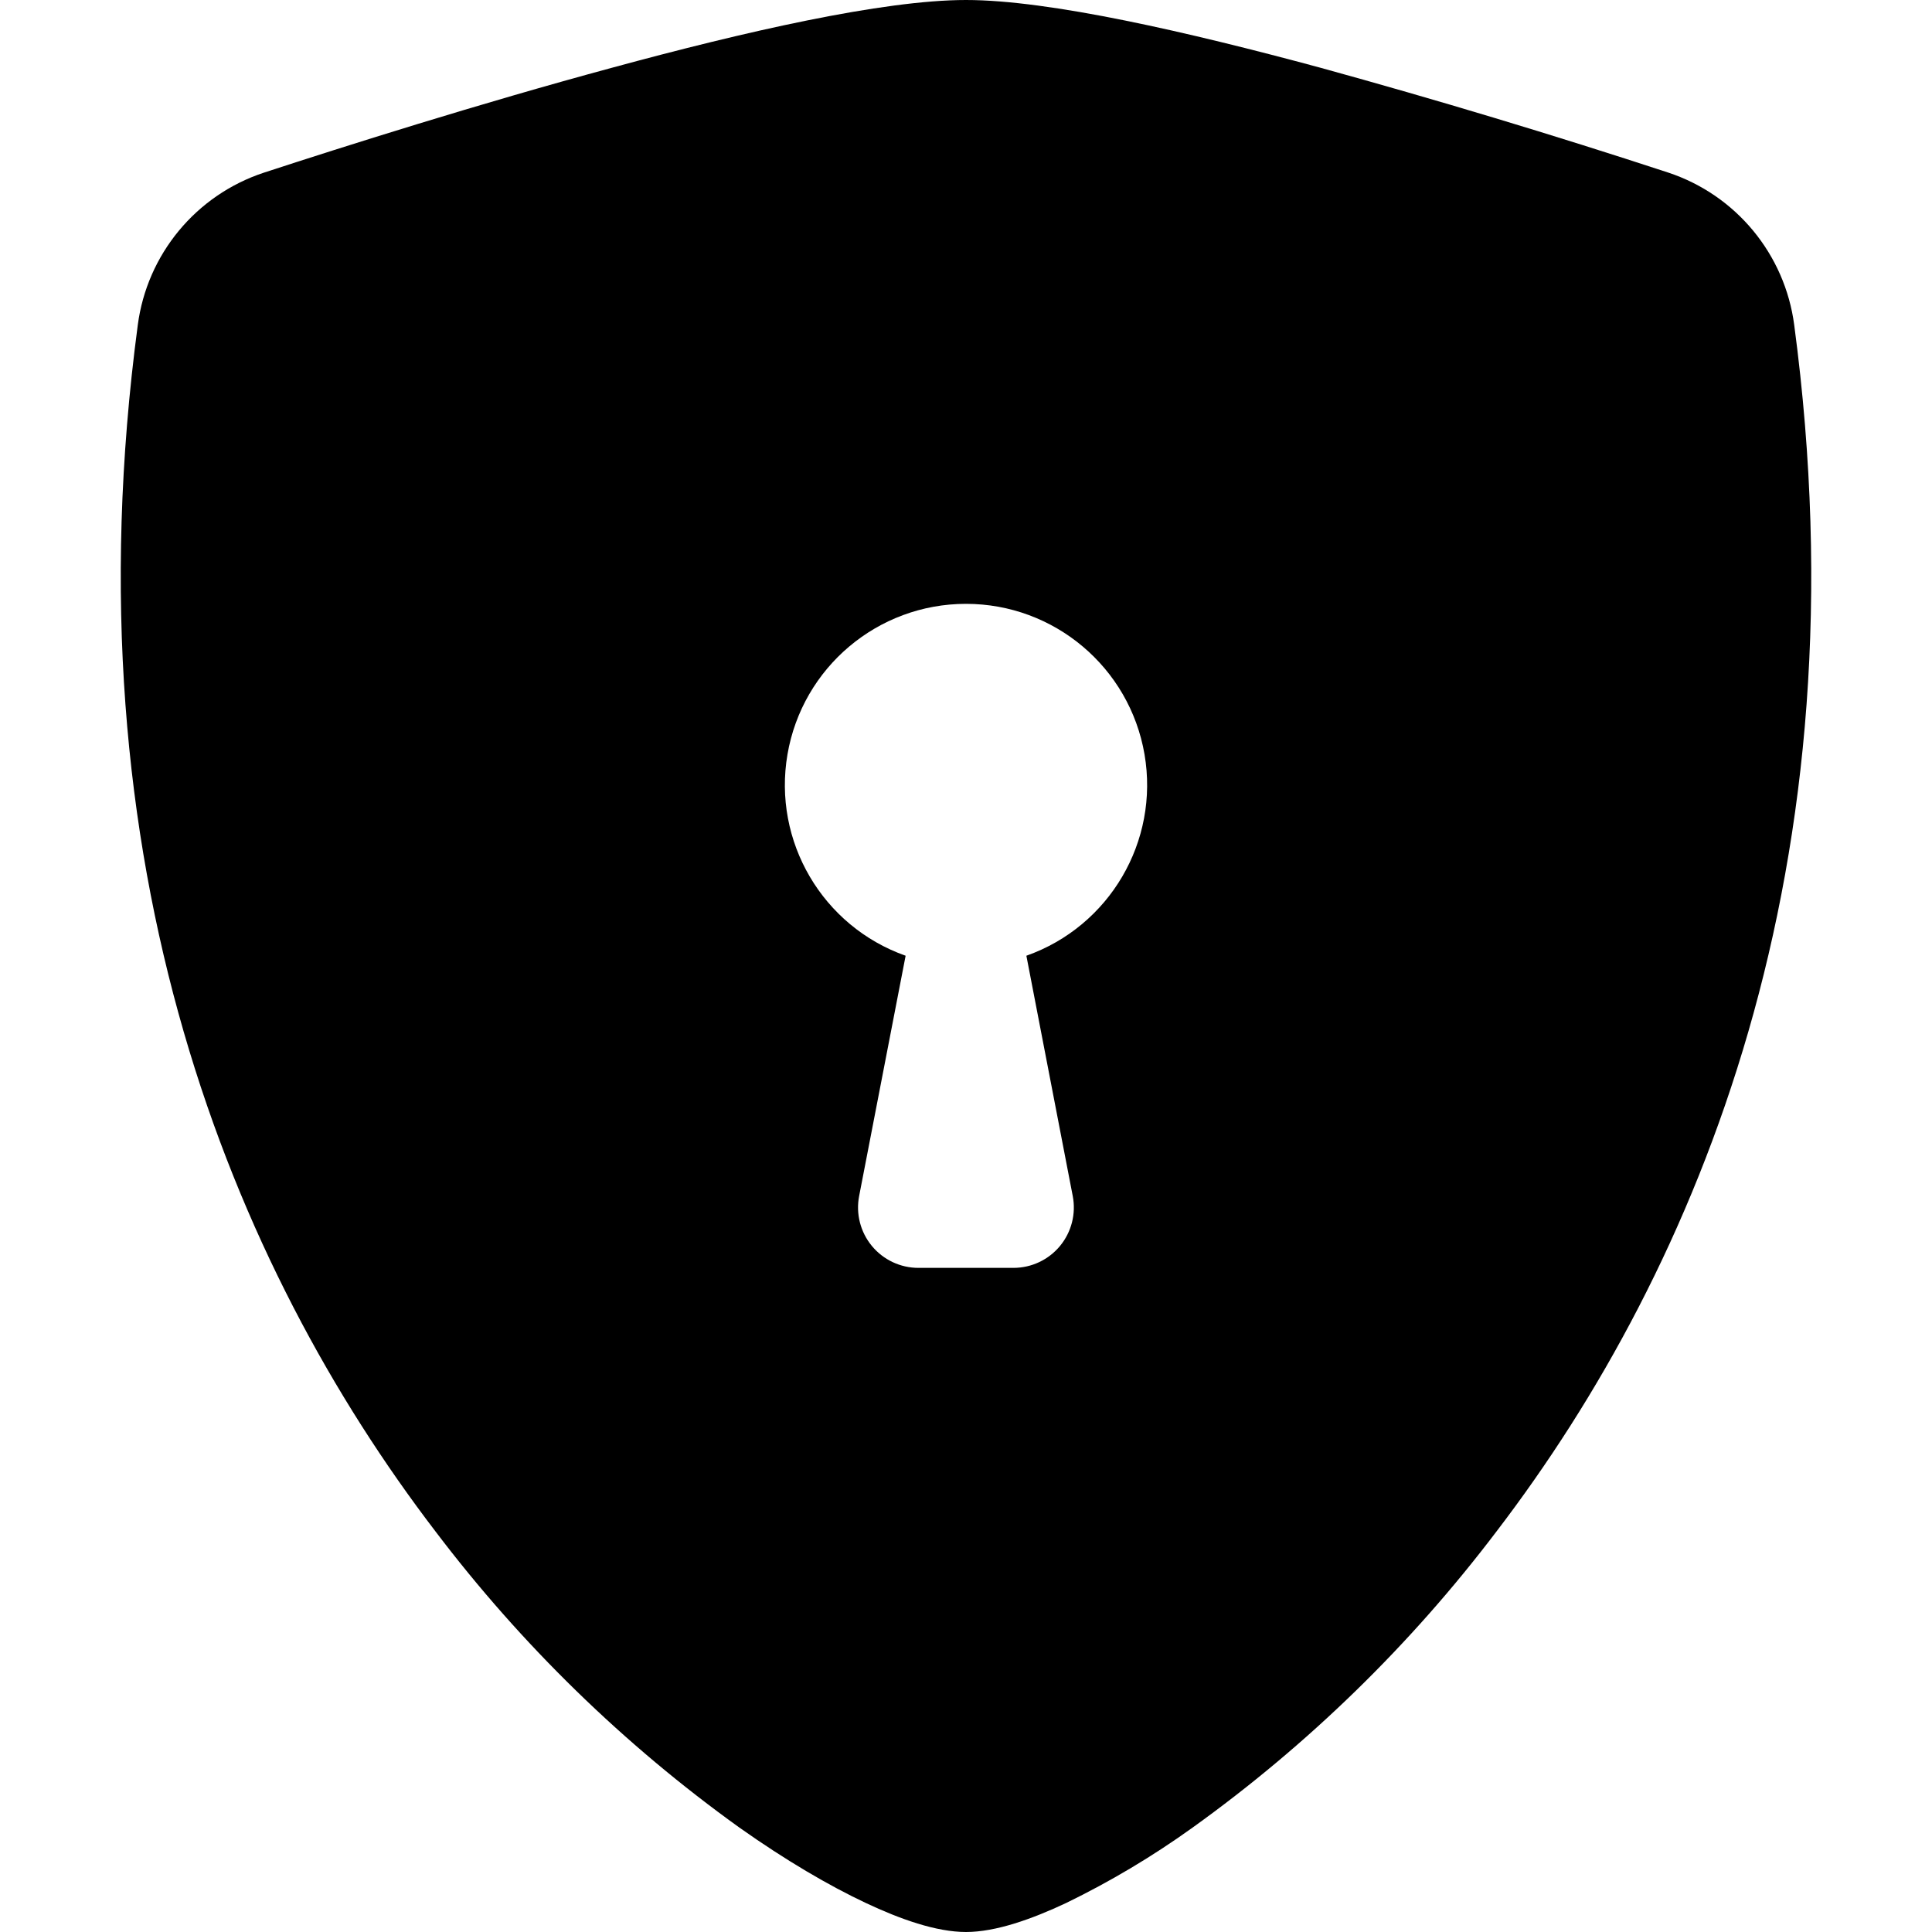
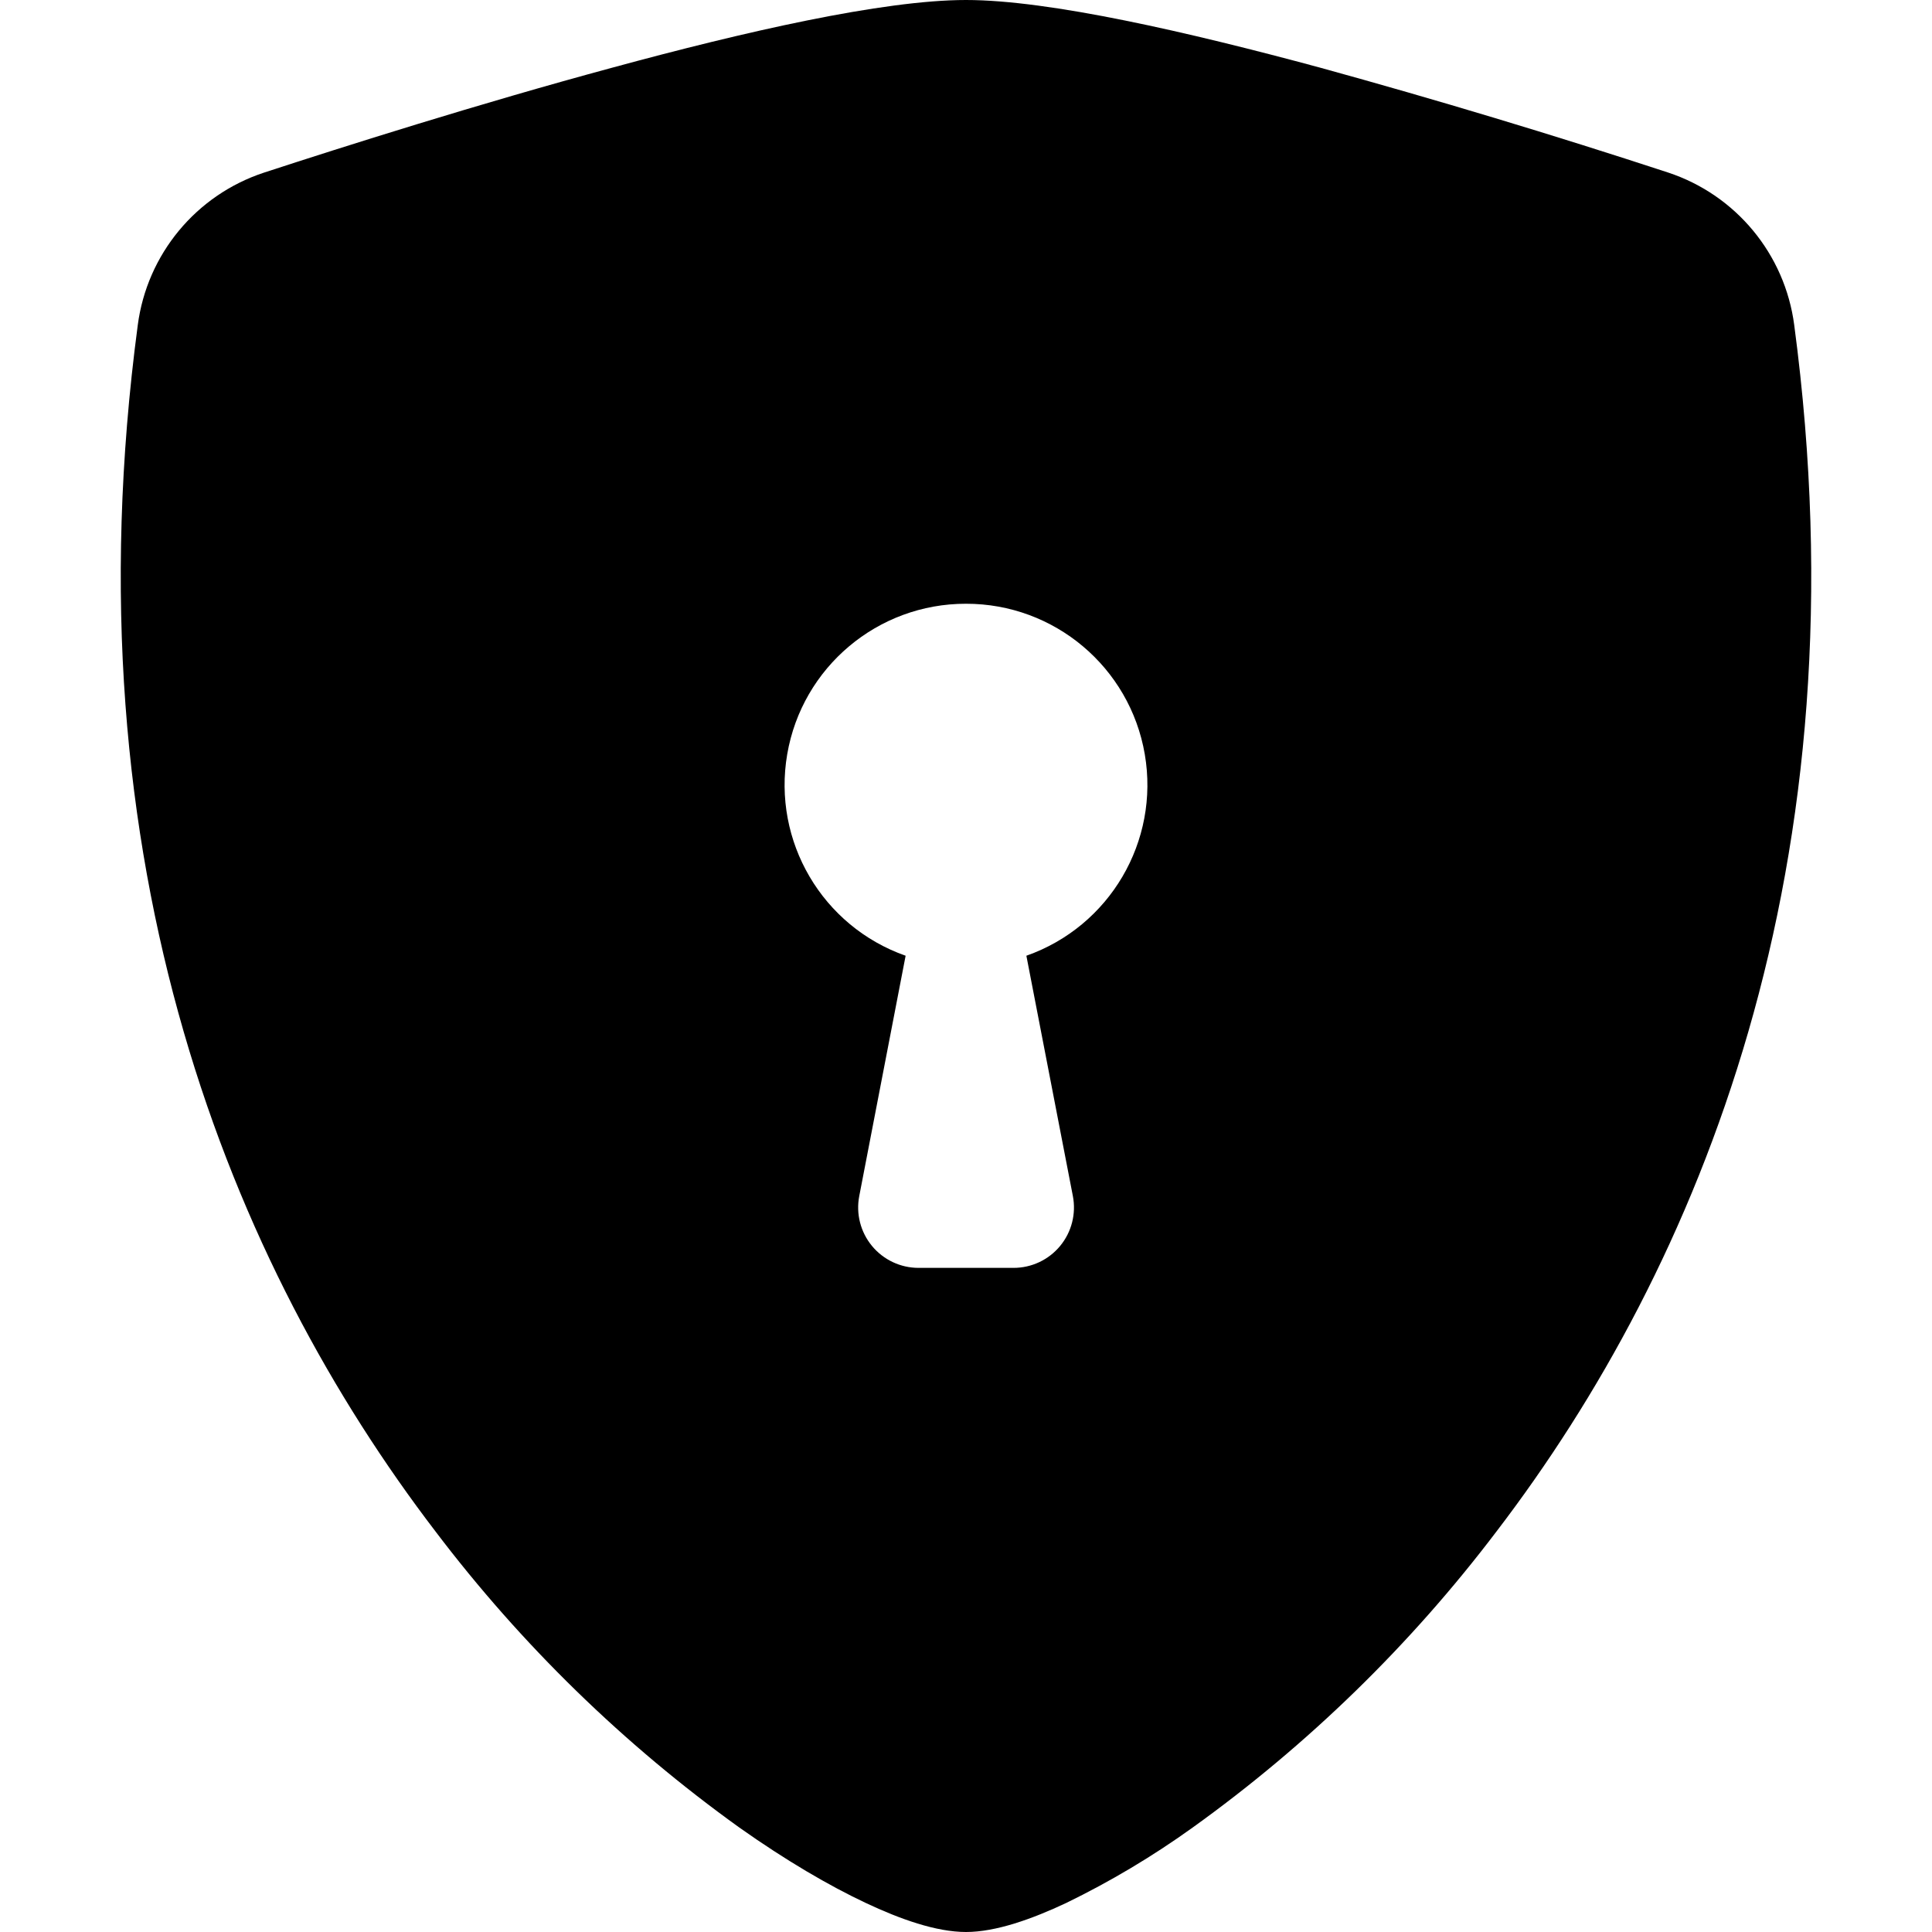
<svg xmlns="http://www.w3.org/2000/svg" width="16" height="16" fill="currentColor" class="bi bi-shield-lock-fill" viewBox="0 0 16 16">
-   <path fill-rule="evenodd" d="M8 0c-.69 0-1.843.265-2.928.56-1.11.3-2.229.655-2.887.87a1.54 1.54 0 0 0-1.044 1.262c-.596 4.477.787 7.795 2.465 9.99a11.777 11.777 0 0 0 2.517 2.453c.386.273.744.482 1.048.625.28.132.581.24.829.24s.548-.108.829-.24a7.159 7.159 0 0 0 1.048-.625 11.775 11.775 0 0 0 2.517-2.453c1.678-2.195 3.061-5.513 2.465-9.99a1.541 1.541 0 0 0-1.044-1.263 62.467 62.467 0 0 0-2.887-.87C9.843.266 8.69 0 8 0zm.5 7.915a1.5 1.5 0 1 0-1 0l-.385 1.99a.5.5 0 0 0 .491.595h.788a.5.5 0 0 0 .49-.595L8.5 7.915z" />
+   <path fill-rule="evenodd" d="M8 0c-.69 0-1.843.265-2.928.56-1.11.3-2.229.655-2.887.87a1.54 1.54 0 0 0-1.044 1.262c-.596 4.477.787 7.795 2.465 9.99a11.777 11.777 0 0 0 2.517 2.453c.386.273.744.482 1.048.625.28.132.581.24.829.24s.548-.108.829-.24a7.159 7.159 0 0 0 1.048-.625 11.775 11.775 0 0 0 2.517-2.453c1.678-2.195 3.061-5.513 2.465-9.99a1.541 1.541 0 0 0-1.044-1.263 62.467 62.467 0 0 0-2.887-.87C9.843.266 8.69 0 8 0zm0 5a1.5 1.5 0 0 1 .5 2.915l.385 1.99a.5.5 0 0 1-.491.595h-.788a.5.5 0 0 1-.49-.595l.384-1.99A1.5 1.5 0 0 1 8 5z" />
</svg>
